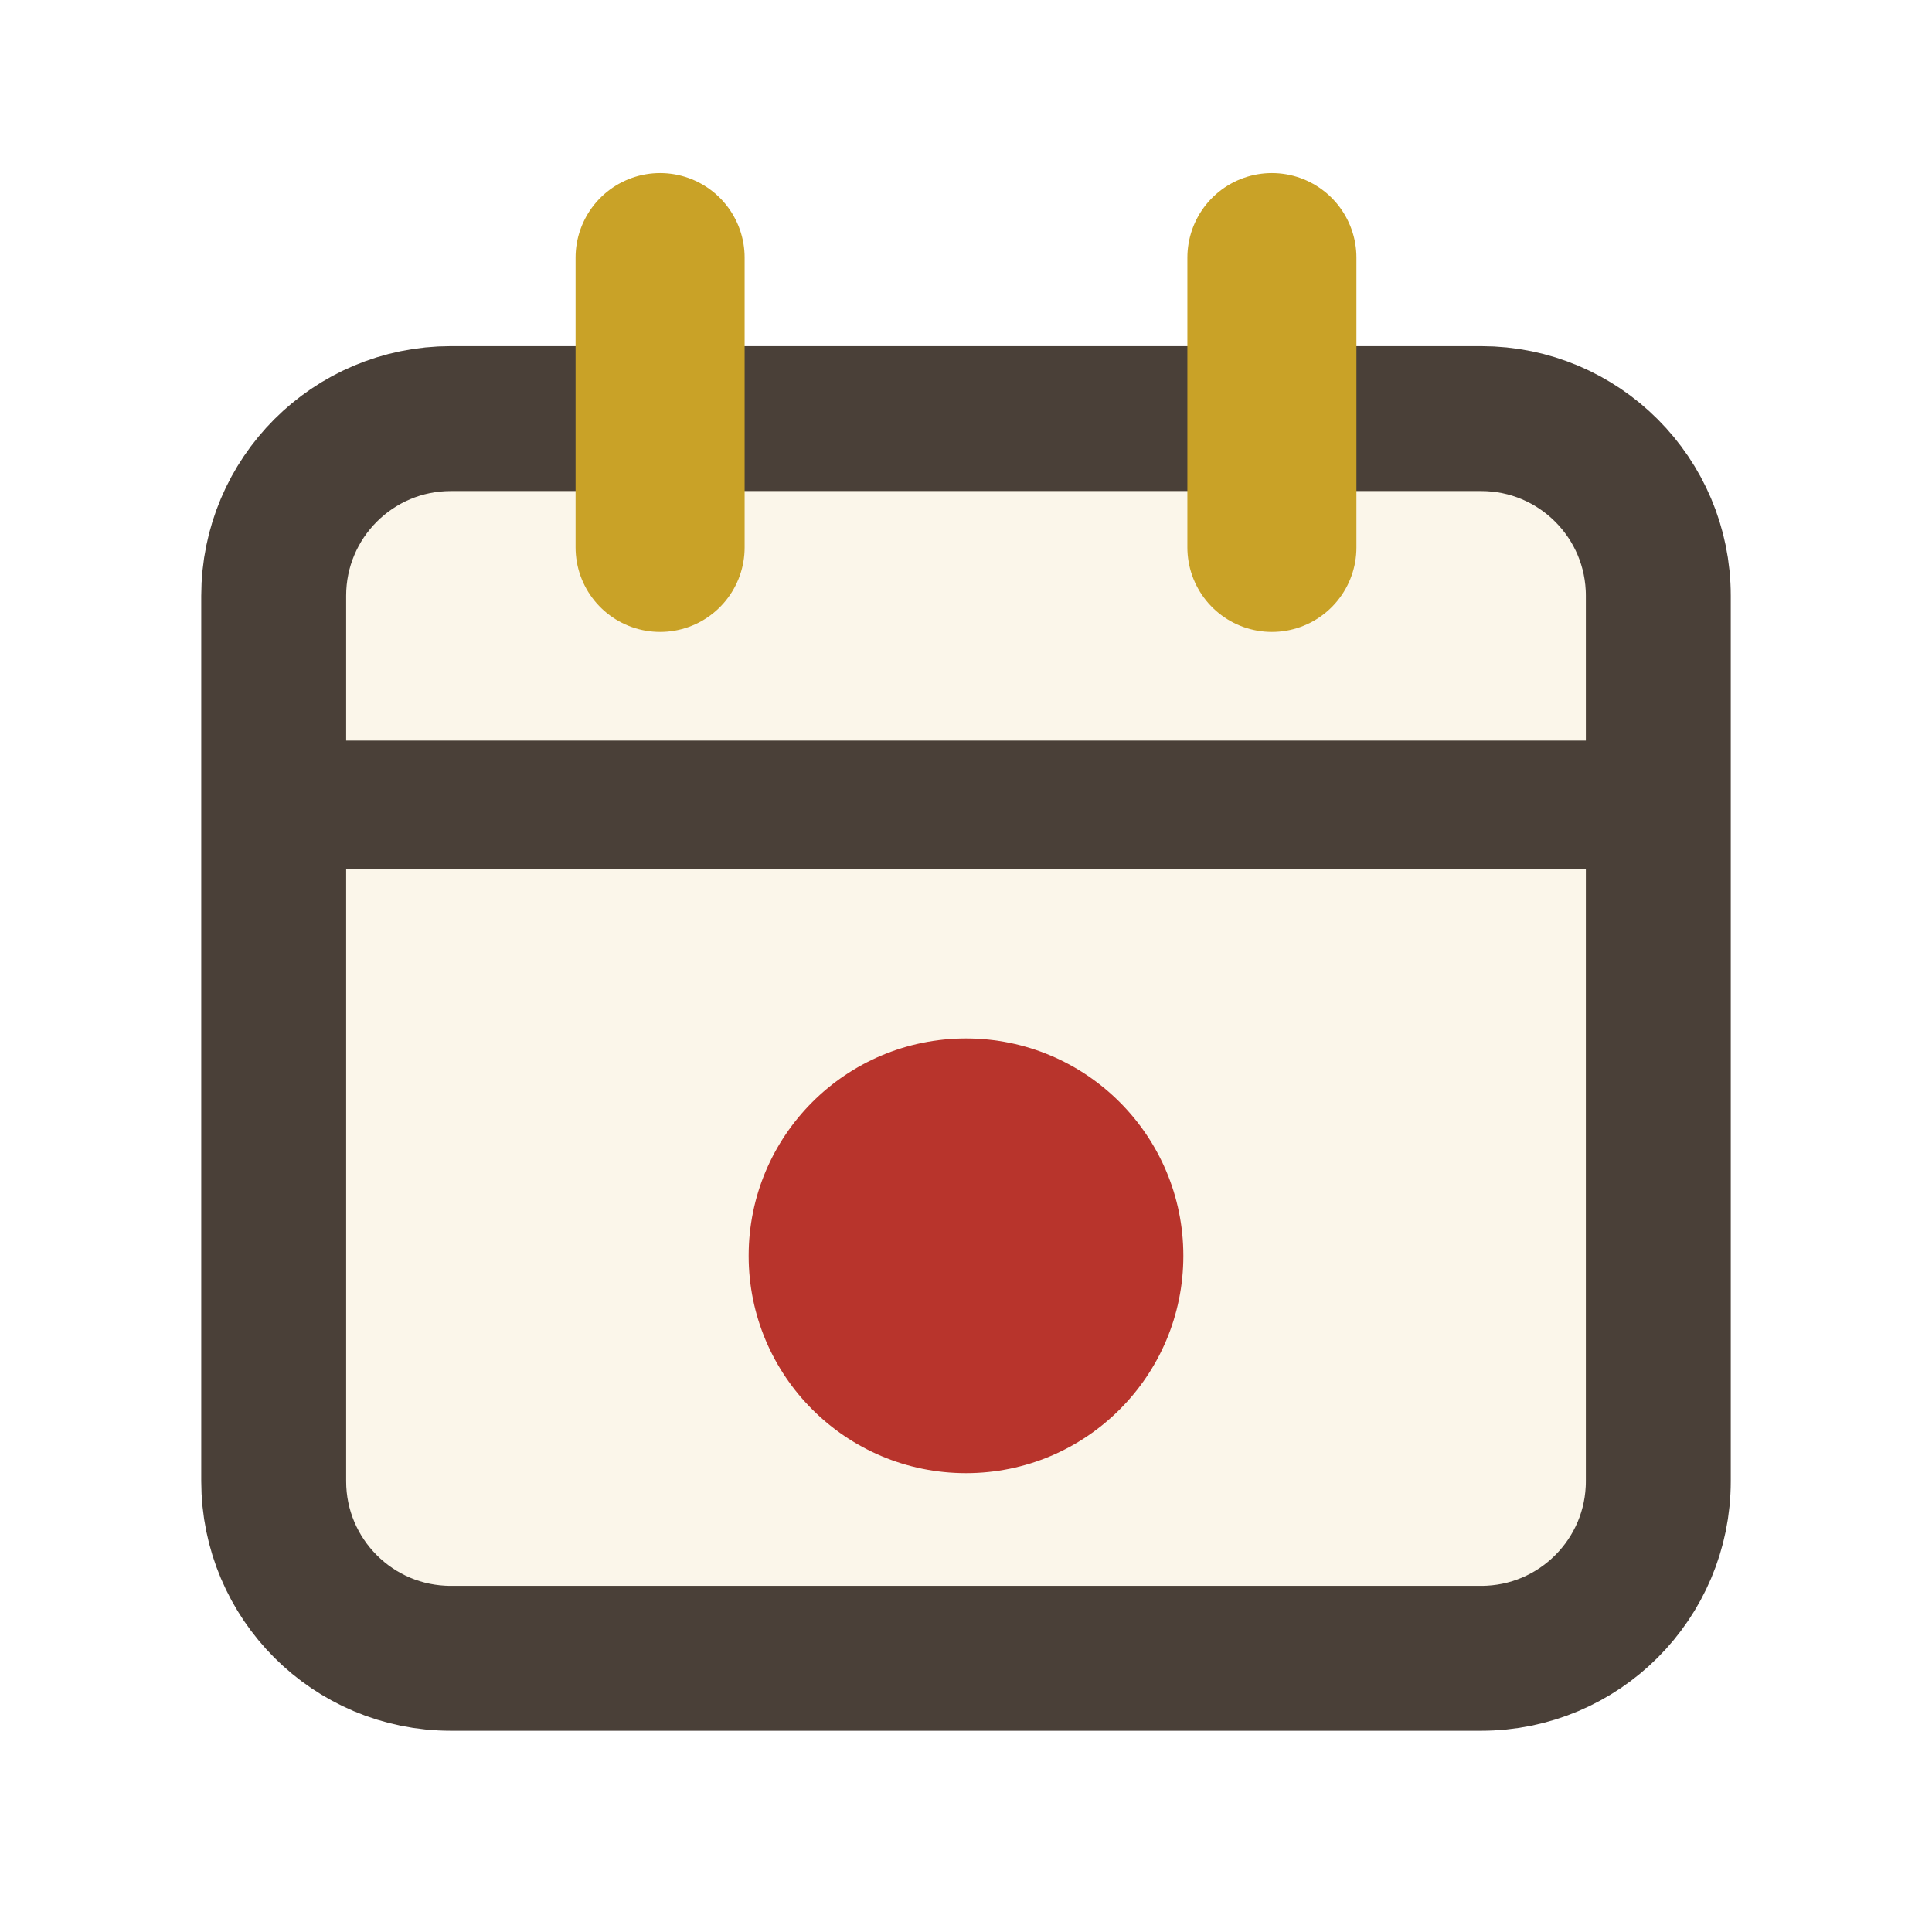
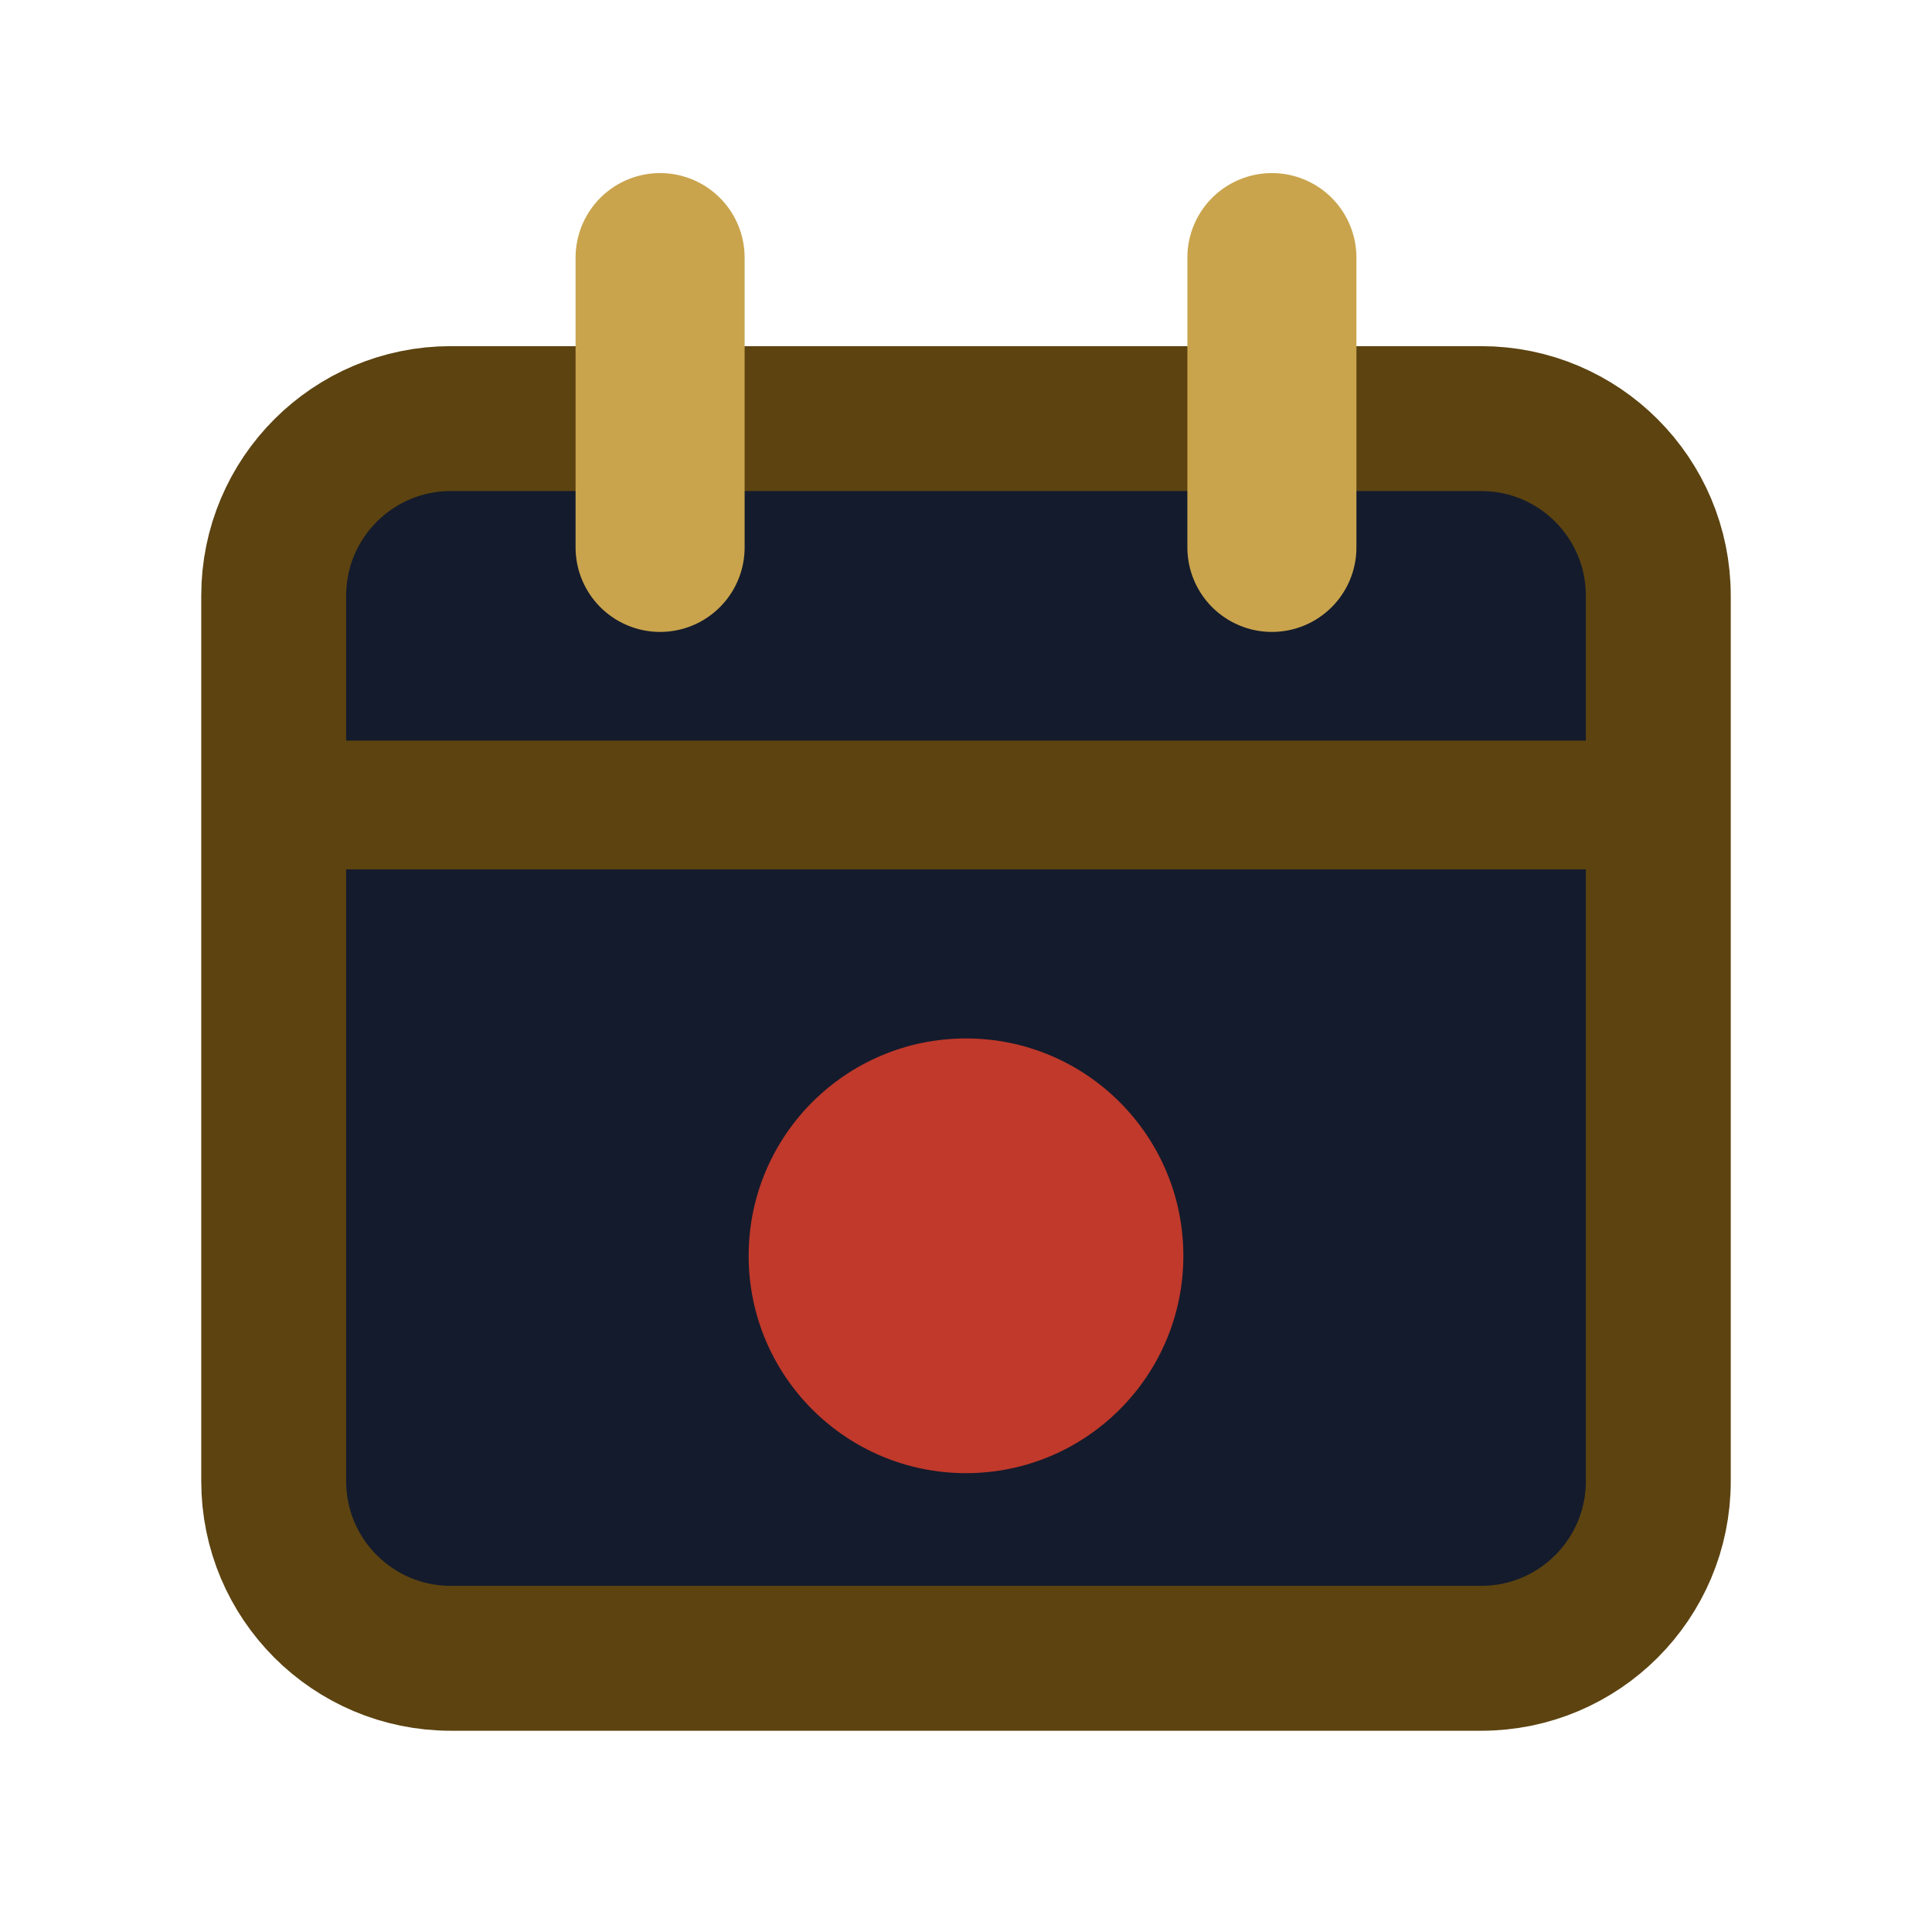
<svg xmlns="http://www.w3.org/2000/svg" viewBox="0 0 24 24">
-   <rect x="3.4" y="5.2" width="17.2" height="15.4" rx="2.2" fill="#FBF6EA" stroke="#4A4038" stroke-width="1.8" />
-   <path d="M3.4 10.0 h17.2" fill="none" stroke="#4A4038" stroke-width="1.6" />
-   <path d="M8.2 3.2 v3.6" fill="none" stroke="#C9A227" stroke-width="2.1" stroke-linecap="round" />
-   <path d="M15.8 3.2 v3.6" fill="none" stroke="#C9A227" stroke-width="2.1" stroke-linecap="round" />
-   <circle cx="12" cy="15.6" r="2.7" fill="#B8342C" />
+   <rect x="3.4" y="5.2" width="17.2" height="15.4" rx="2.2" fill="#141B2C" stroke="#5C4310" stroke-width="1.8" />
+   <path d="M3.4 10.0 h17.2" fill="none" stroke="#5C4310" stroke-width="1.6" />
+   <path d="M8.2 3.2 v3.6" fill="none" stroke="#C9A44C" stroke-width="2.1" stroke-linecap="round" />
+   <path d="M15.8 3.2 v3.6" fill="none" stroke="#C9A44C" stroke-width="2.1" stroke-linecap="round" />
+   <circle cx="12" cy="15.6" r="2.7" fill="#C0392B" />
</svg>
